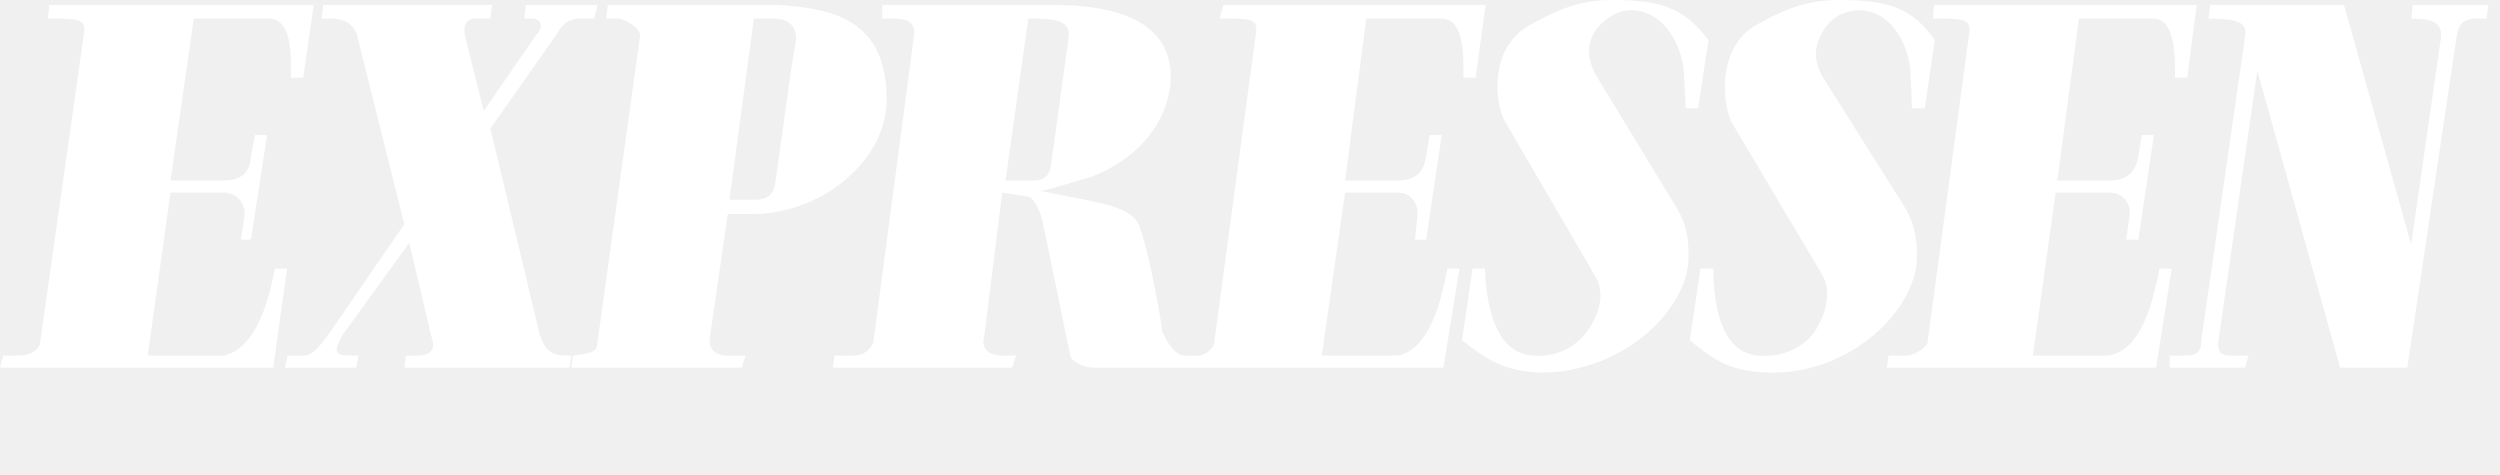
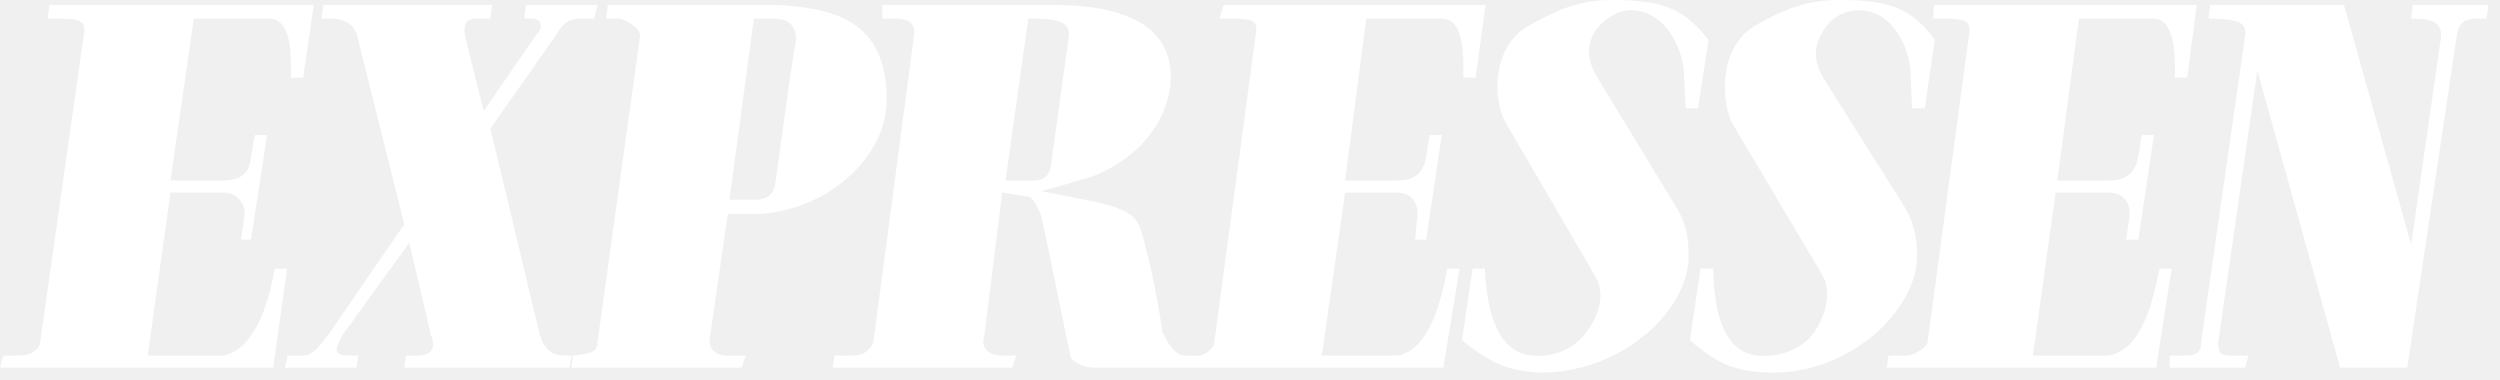
- <svg xmlns="http://www.w3.org/2000/svg" width="658" height="125" viewBox="0 0 658 125">
+ <svg xmlns="http://www.w3.org/2000/svg" width="658" height="100" viewBox="0 0 658 100">
  <path fill="#ffffff" d="M106.41 96.767l.44-3.168h2.337c5.992 0 4.97-3.17 4.238-5.476l-5.7-24.19-17.536 24.19c-2.34 4.175-2.34 5.47 1.895 5.47h2.192l-.44 3.17H74.99l.73-3.17h4.238c2.484 0 4.676-3.167 6.43-5.47l20.02-29.088L94.28 10.51c-.437-2.448-1.752-5.616-7.306-5.616h-2.338l.438-3.6H129.5l-.437 3.6h-3.8c-3.653 0-3.214 3.168-2.63 5.616l4.677 18.72 13.883-20.16c1.315-1.007 2.192-4.175-1.462-4.175h-1.75l.44-3.6h18.85l-.875 3.6h-3.36c-4.532 0-5.408 2.448-6.87 4.608l-17.1 24.335 13.008 54.287c.878 2.736 2.34 5.472 6.43 5.472h1.9l-.584 3.167h-43.41v.003zm278.396-7.2l2.776-18.865h3.216c.877 18.864 7.453 22.464 12.568 22.896 5.553.576 11.106-1.872 14.322-6.336 3.652-5.04 4.676-10.512 2.19-14.544l-23.527-40.32c-3.212-5.327-4.235-19.727 5.995-25.63C408.92 3.168 414.915 0 424.118 0c13.445 0 19 2.16 25.575 10.512l-2.776 18H443.7l-.583-10.656c-1.462-9.216-7.308-15.696-14.76-15.12-3.216.432-5.993 2.16-8.478 5.328-1.32 2.448-3.22 6.048.58 12.384l20.315 33.408c3.36 5.184 3.653 9.216 3.653 13.68 0 13.68-16.66 30.24-38.434 30.527-10.084-.29-14.322-3.168-21.19-8.497h.002zm-227.598.863L168.46 9.505c.293-2.16-4.237-4.608-5.7-4.608h-3.214l.438-3.6h44.427c14.47.864 29.38 3.6 28.94 25.775-.584 13.68-12.42 22.32-18.12 25.056-4.385 2.304-10.815 4.176-16.37 4.176h-7.307l-4.676 32.255c-.585 2.733.877 5.04 4.677 5.04h4.677l-1.022 3.165H150.34l.44-3.168c4.093-.43 6.43-.864 6.43-3.167h-.002zm41.65-37.87c2.34 0 4.678-.865 5.116-4.033.438-1.872 4.092-30.67 5.554-38.016 0-4.172-2.338-5.612-5.992-5.612h-5.115l-6.43 47.664h6.87l-.002-.002zM615.91 96.767l-21.774-78.19-10.23 70.99c-.437 2.736.585 4.032 2.776 4.032h5.116l-.877 3.164H571.05V93.6h4.677c3.653 0 3.653-2.737 3.653-4.033L590.92 9.505c.44-3.168-.877-4.608-9.645-4.608l.44-3.6h35.22l17.683 63.07 7.892-54.862c0-3.168-1.46-4.608-7.892-4.608l.44-3.6h19.874l-.438 3.6h-2.777c-3.215 0-4.677 1.44-5.115 4.608l-13.007 87.263H615.91zM44.866 47.52H58.31c3.8 0 7.455-.865 7.747-6.337l1.023-5.616h3.215L66.057 63.07h-2.63l.876-6.047c.585-3.6-2.192-6.335-5.408-6.335h-14.03l-5.99 42.91h20.02c3.946-.863 10.084-4.607 13.445-22.895h3.215l-3.653 26.064H0L.877 93.6h4.238c3.654 0 5.407-2.305 5.407-3.17L22.214 8.065c0-3.168-1.9-3.168-9.645-3.168l.435-3.6H82.57l-2.775 19.15H76.58v-2.59c0-5.617-.438-12.96-5.846-12.96h-19.73L44.866 47.52zm496.61 0h12.86c4.24 0 7.454-.865 8.478-6.337l.877-5.616h3.22l-4.093 27.504H559.6l.876-6.044c.584-3.6-1.9-6.335-5.115-6.335h-14.32l-5.99 42.91h19.876c4.677-.863 10.084-4.607 13.445-22.895h3.216l-4.092 26.064h-70.88l.44-3.17h4.24c3.214 0 5.405-2.304 5.99-3.17L518.39 8.065c0-3.168-1.9-3.168-9.646-3.168l.293-3.6h69.126l-2.485 19.15h-3.216v-2.59c0-5.617-.878-12.96-5.554-12.96h-19.73L541.48 47.52h-.004zM444.78 89.566l2.777-18.864h3.36c.293 18.864 6.87 22.464 11.84 22.896 5.99.576 11.69-1.872 14.906-6.336 3.214-5.04 4.237-10.512 2.19-14.544l-23.966-40.32c-2.777-5.327-3.8-19.727 5.99-25.63 6.58-3.6 12.57-6.768 22.217-6.768 13.153 0 19.145 2.16 25.137 10.512l-2.63 18h-3.36l-.44-10.656c-1.46-9.216-6.87-15.696-14.465-15.12-3.8.432-6.43 2.16-8.477 5.328-1.17 2.448-3.653 6.048 0 12.384L500.9 53.856c3.215 5.184 3.653 9.216 3.653 13.68 0 13.68-17.245 31.103-39.02 30.527-10.083-.29-14.322-3.168-20.752-8.497zM271.963 47.52c1.9 0 4.238-.433 4.677-4.177l4.676-33.84c.438-4.607-5.115-4.607-10.67-4.607l-5.99 42.624h7.307zm15.784 49.247c-2.777 0-5.992-1.872-5.992-3.168-.438-1.3-7.307-36-7.892-37.3-.877-1.87-1.9-4.607-3.653-4.607l-6.43-1.008-4.677 37.44c-1.023 3.6.876 5.47 5.115 5.47h3.215l-1.023 3.17h-47.204l.44-3.17h4.675c3.8 0 5.12-2.303 5.558-3.6L240.548 9.5c.437-2.16-.44-4.607-4.532-4.607h-3.8v-3.6h44.866c15.345 0 32.443 3.6 30.98 21.023-2.19 17.423-19.29 23.758-21.19 24.334-1.9.433-11.543 3.6-13.005 3.6 14.907 3.168 24.552 3.6 26.306 10.08 2.485 7.2 5.7 25.057 5.7 26.93.44.863 2.778 6.335 5.993 6.335h3.215l-1.022 3.168H287.75l-.003.004zm25.807-3.034c3.8.432 5.992-2.438 5.992-3.302l11.107-82.363c0-3.168-1.17-3.168-9.645-3.168l1.023-3.6h68.98l-2.63 19.15h-3.212v-2.59c0-5.618-.585-12.96-5.7-12.96H359.59l-5.554 42.622h13.007c4.238 0 7.453-.864 8.33-6.336l.876-5.616h3.212l-4.092 27.504h-2.922l.584-6.046c.438-3.6-1.754-6.335-5.116-6.335h-13.884l-6.138 42.91h20.02c4.094-.863 9.793-4.607 13.008-22.895h3.216L379.9 96.77h-67.226l.876-3.035.004-.002z" />
</svg>
